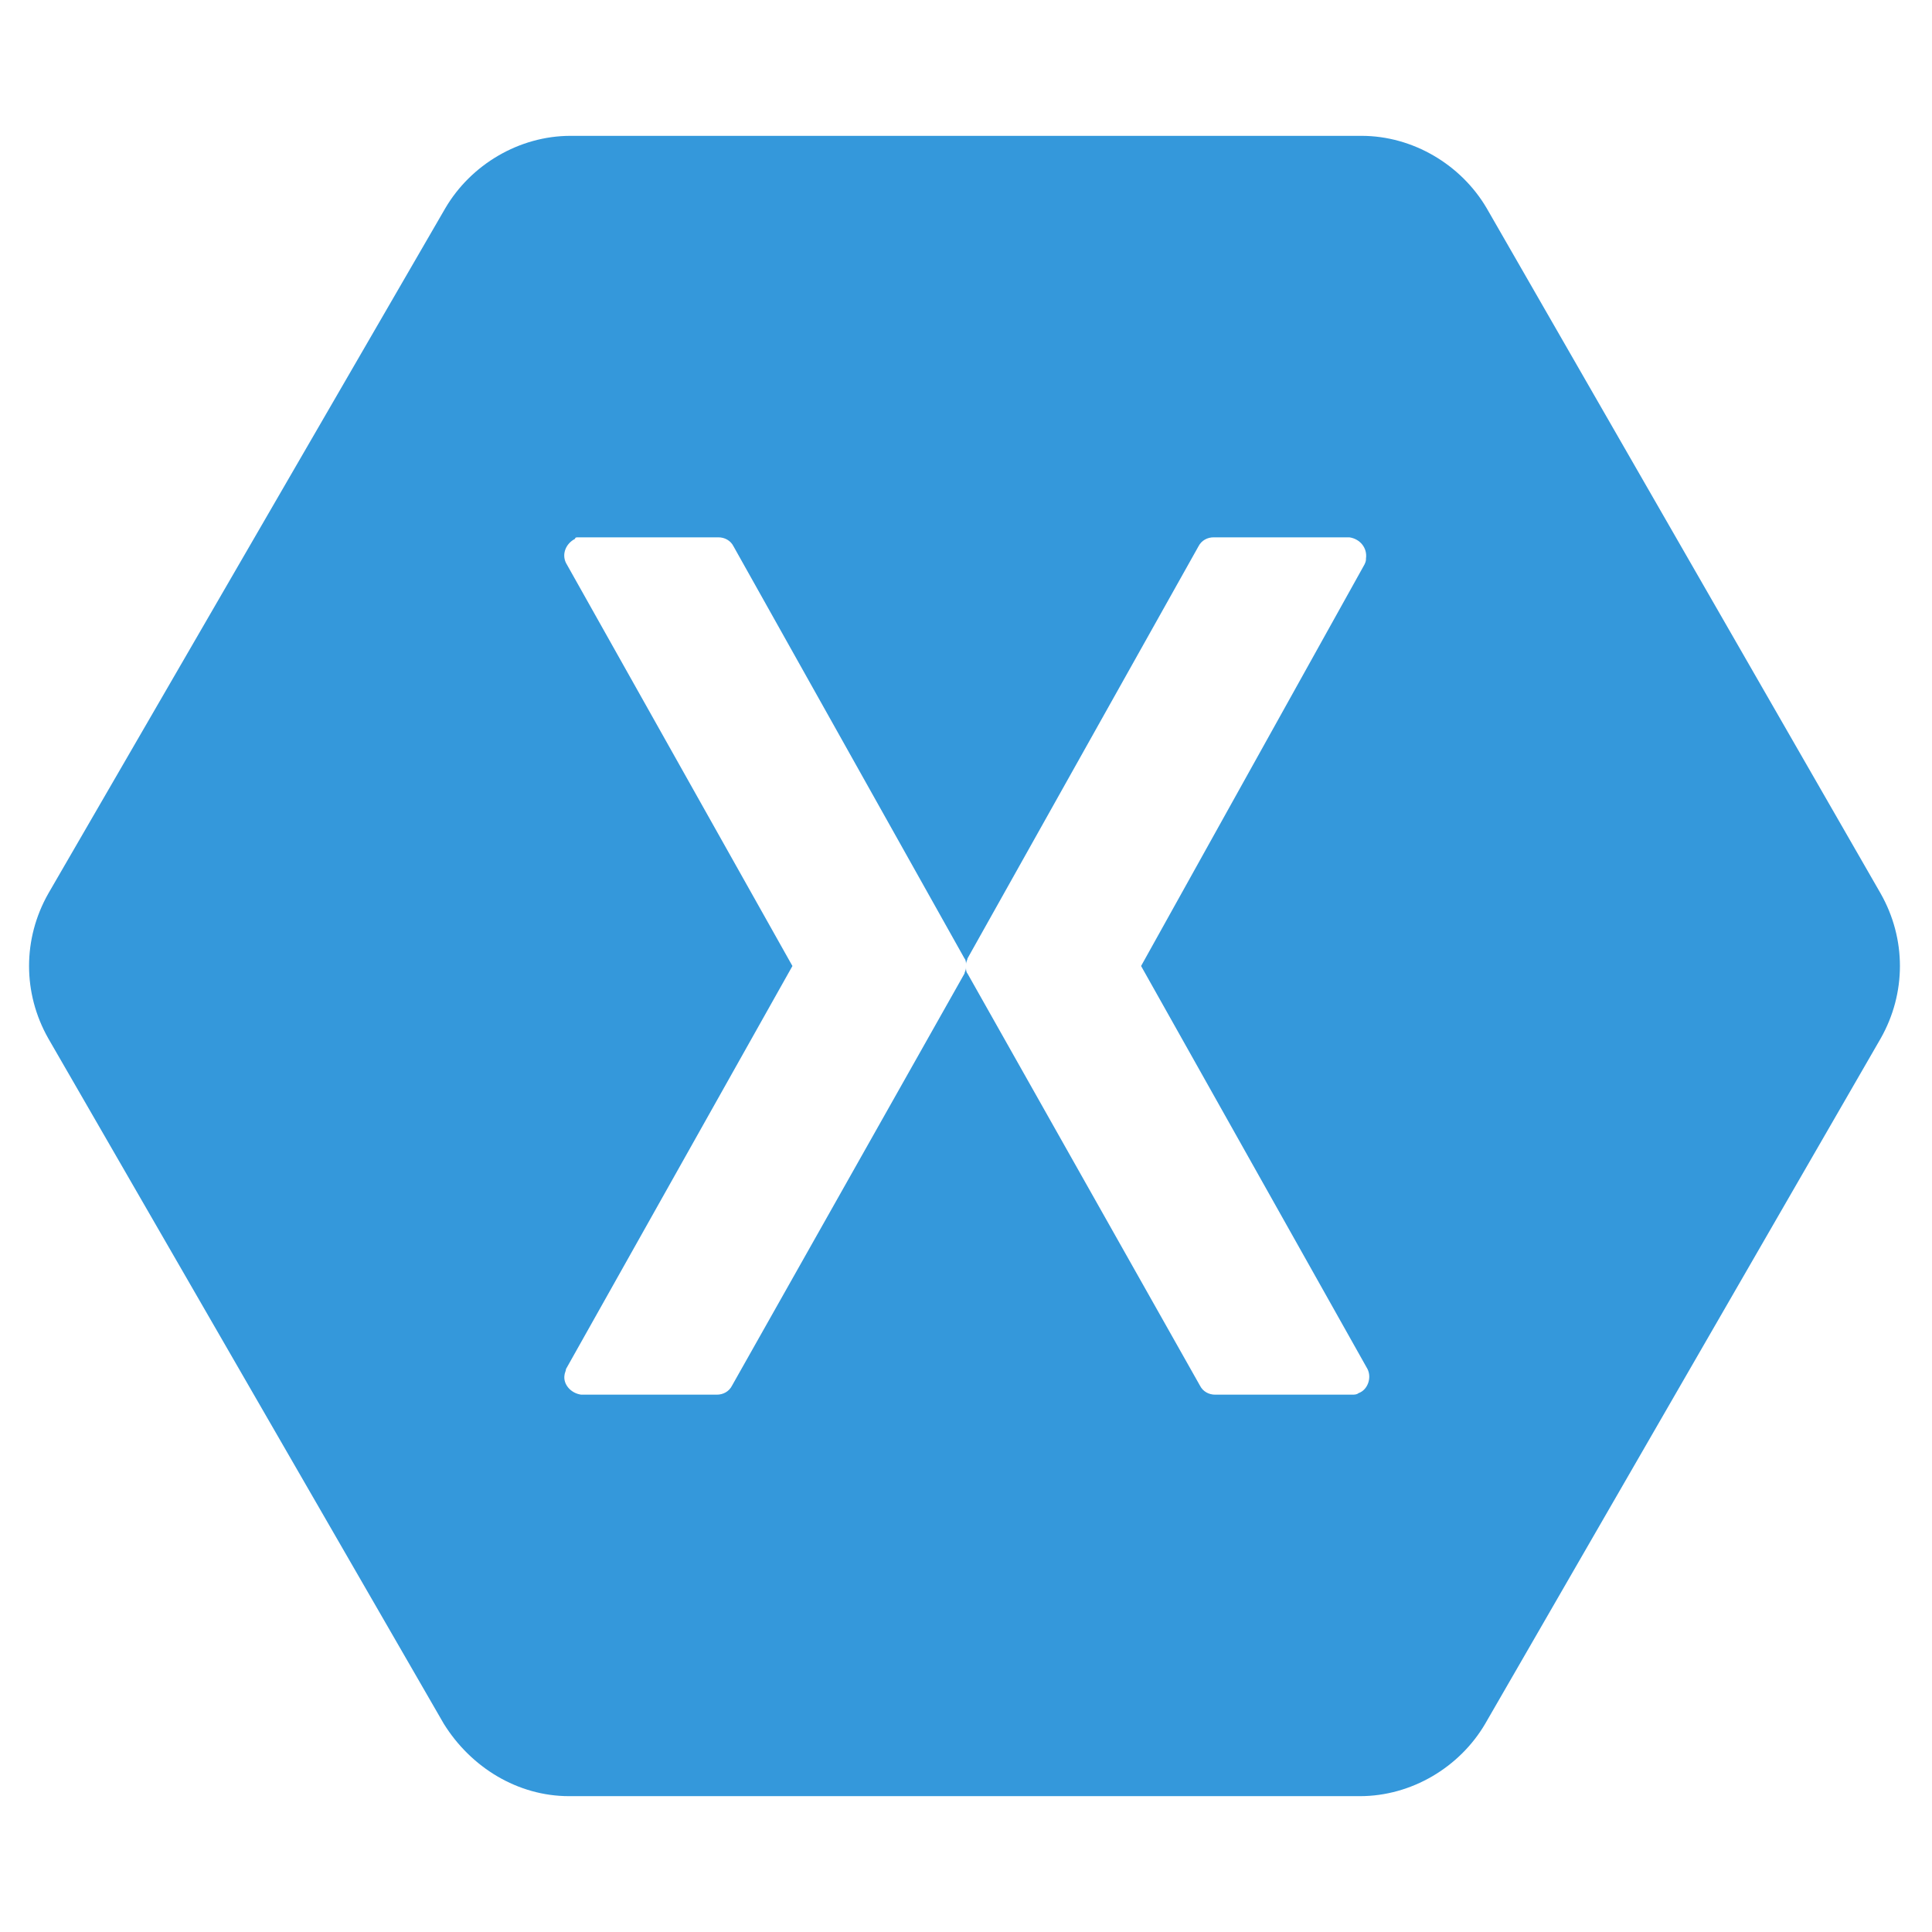
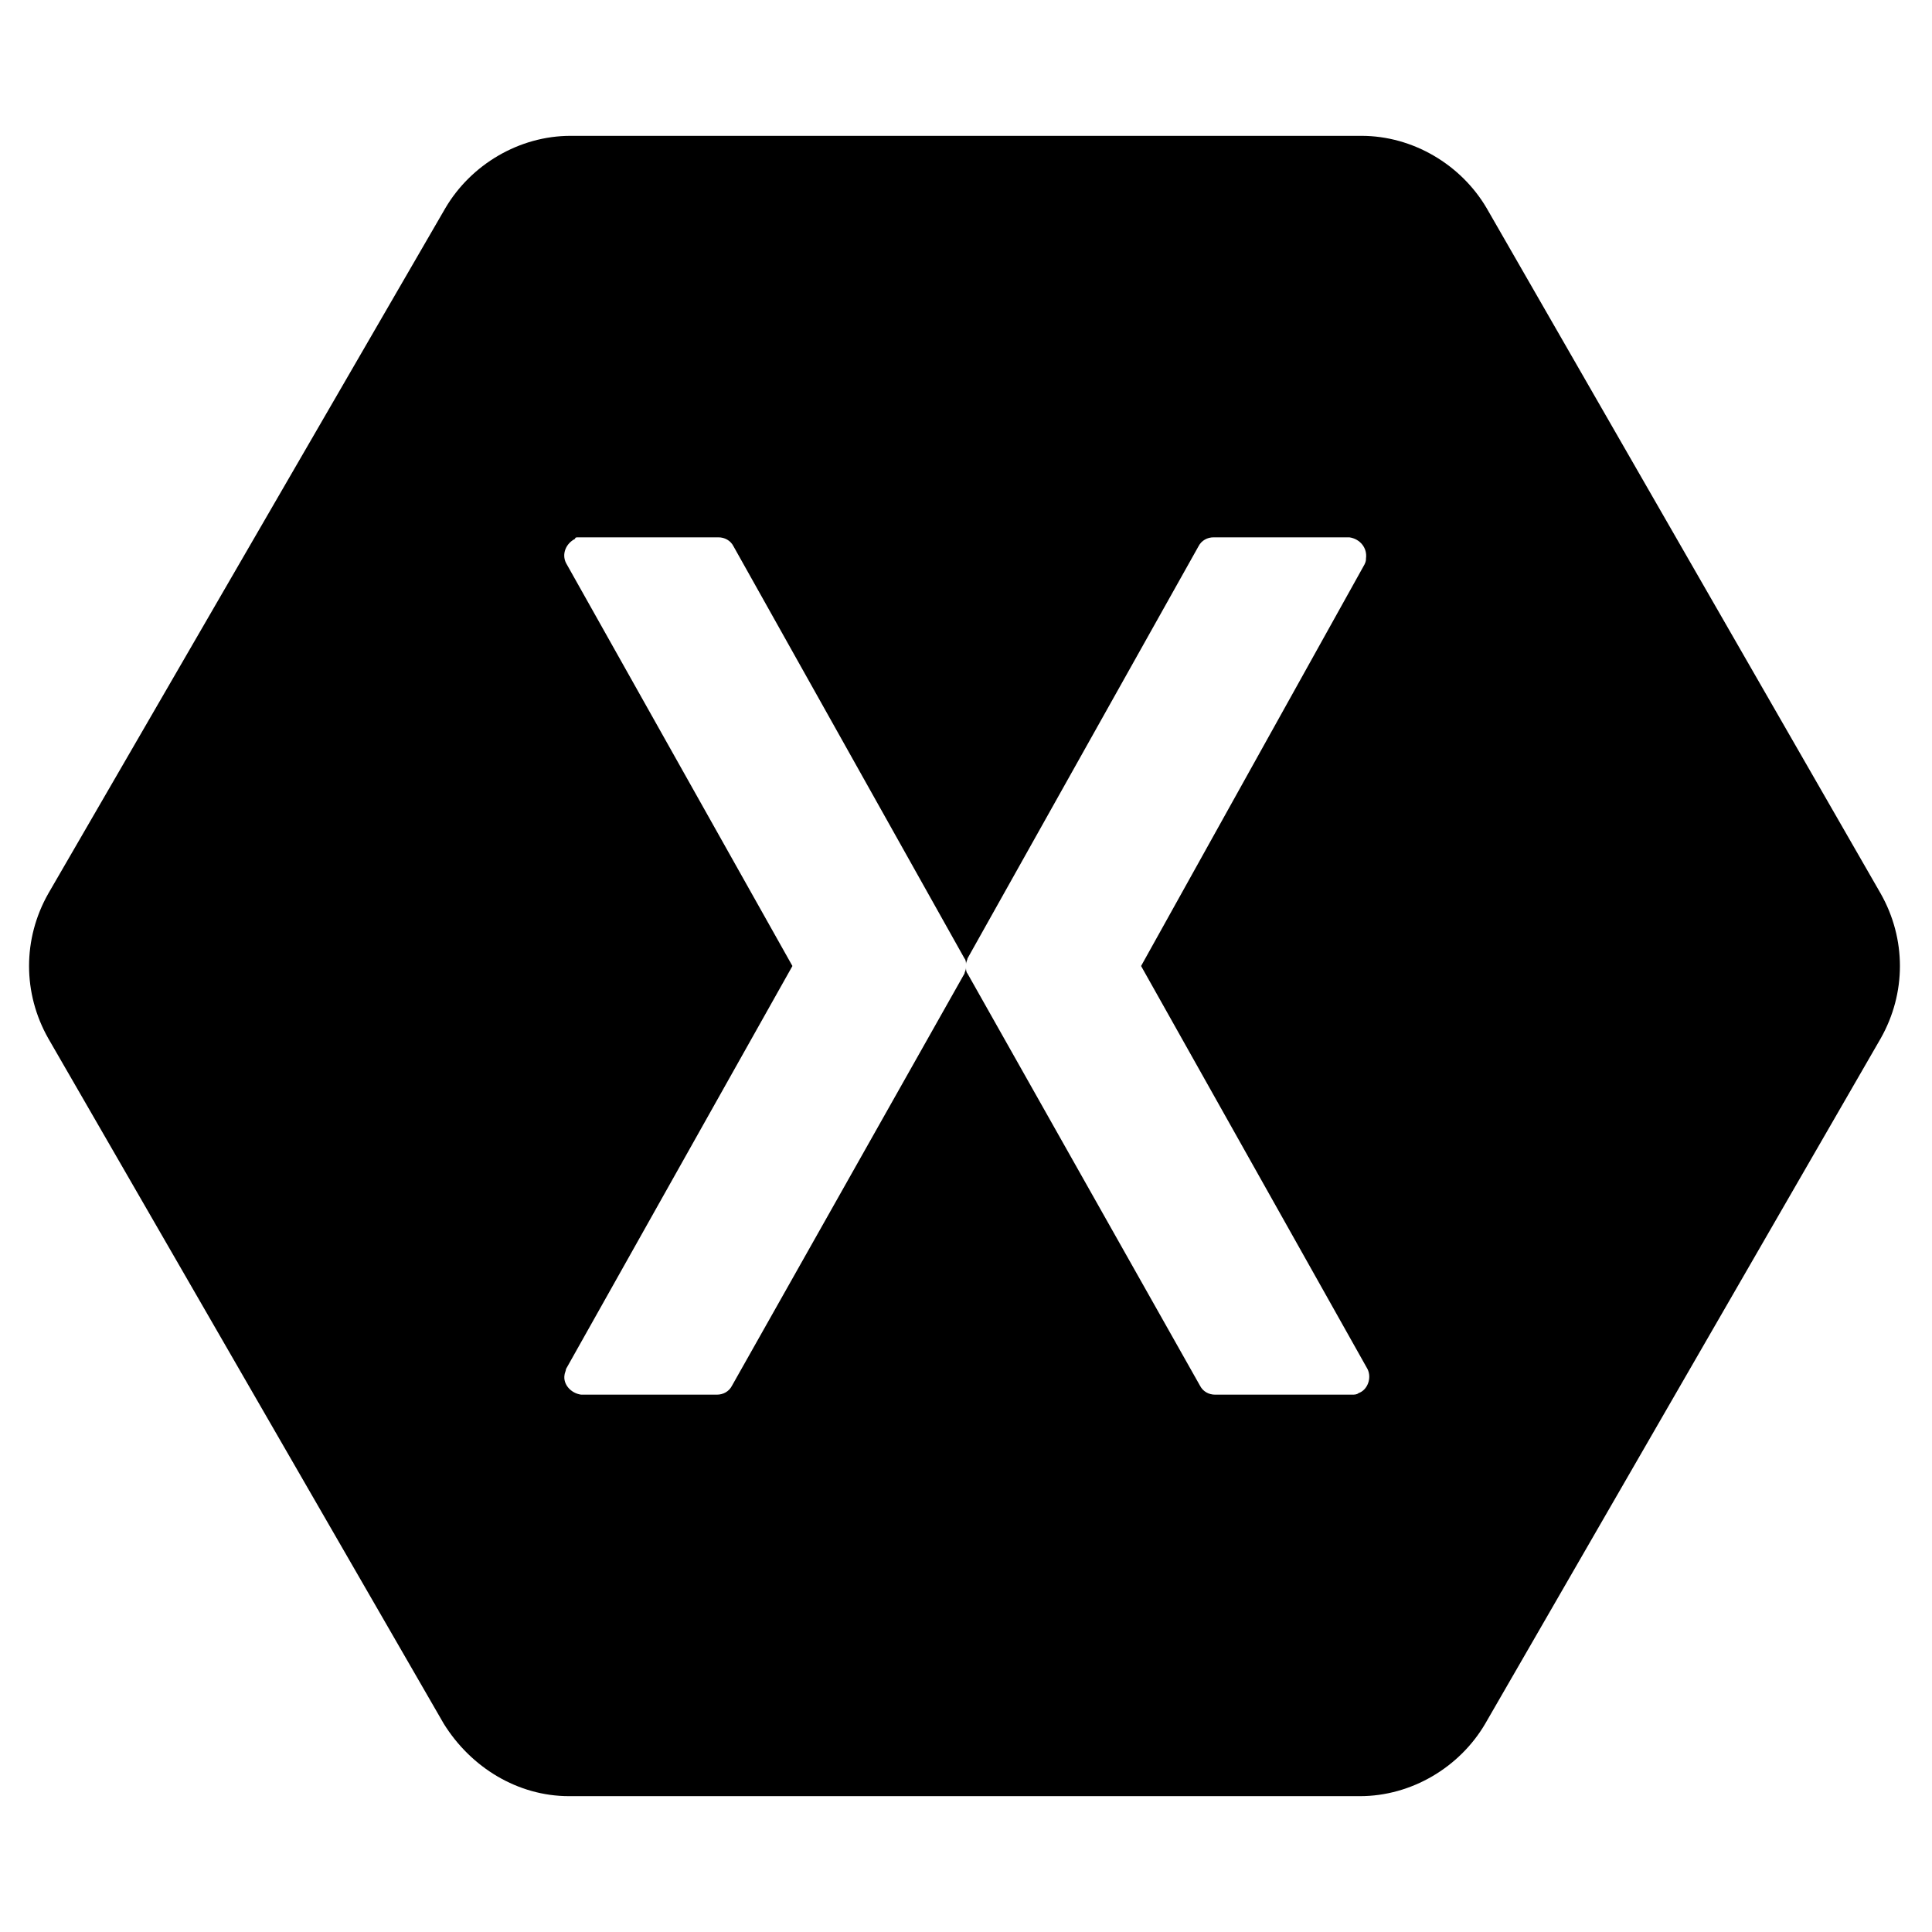
<svg xmlns="http://www.w3.org/2000/svg" viewBox="0 0 128 128">
-   <path fill="#3498DB" d="M37.8 9c-3.4 0-6.6 1.9-8.3 4.8L3.2 59.2c-1.7 3-1.7 6.6 0 9.6l26.2 45.4c1.8 2.9 4.9 4.8 8.3 4.8h52.4c3.4 0 6.6-1.9 8.3-4.8l26.2-45.4c1.7-3 1.7-6.6 0-9.6L98.5 13.8C96.8 10.9 93.6 9 90.2 9H37.8zm.5 26.6h9.3c.4 0 .8.2 1 .6l15.3 27.3c.1.1.1.3.1.4 0-.2.1-.3.1-.4l15.3-27.3c.2-.4.6-.6 1-.6h9c.7.1 1.2.7 1.1 1.4 0 .1 0 .2-.1.4L75.6 64l15 26.7c.3.6 0 1.4-.6 1.6-.1.1-.3.1-.4.1h-9.1c-.4 0-.8-.2-1-.6L64.1 64.5c-.1-.1-.1-.3-.1-.4 0 .2-.1.3-.1.4L48.5 91.8c-.2.4-.6.6-1 .6h-9c-.7-.1-1.2-.7-1.1-1.3 0-.1.1-.3.1-.4l15-26.7-15-26.7c-.3-.6 0-1.3.6-1.6 0-.1.1-.1.2-.1z" />
+   <path fill="#000000" d="M37.8 9c-3.4 0-6.6 1.9-8.3 4.8L3.2 59.2c-1.7 3-1.7 6.6 0 9.6l26.2 45.4c1.8 2.9 4.9 4.8 8.3 4.8h52.4c3.4 0 6.6-1.9 8.3-4.8l26.2-45.4c1.7-3 1.7-6.6 0-9.6L98.5 13.8C96.8 10.9 93.6 9 90.2 9H37.8zm.5 26.6h9.3c.4 0 .8.2 1 .6l15.3 27.3c.1.1.1.3.1.4 0-.2.1-.3.1-.4l15.3-27.3c.2-.4.6-.6 1-.6h9c.7.1 1.2.7 1.1 1.4 0 .1 0 .2-.1.4L75.6 64l15 26.7c.3.6 0 1.4-.6 1.6-.1.1-.3.1-.4.1h-9.1c-.4 0-.8-.2-1-.6L64.1 64.5c-.1-.1-.1-.3-.1-.4 0 .2-.1.3-.1.4L48.5 91.8c-.2.4-.6.6-1 .6h-9c-.7-.1-1.2-.7-1.1-1.3 0-.1.1-.3.1-.4l15-26.7-15-26.7c-.3-.6 0-1.3.6-1.6 0-.1.1-.1.2-.1z" />
</svg>
